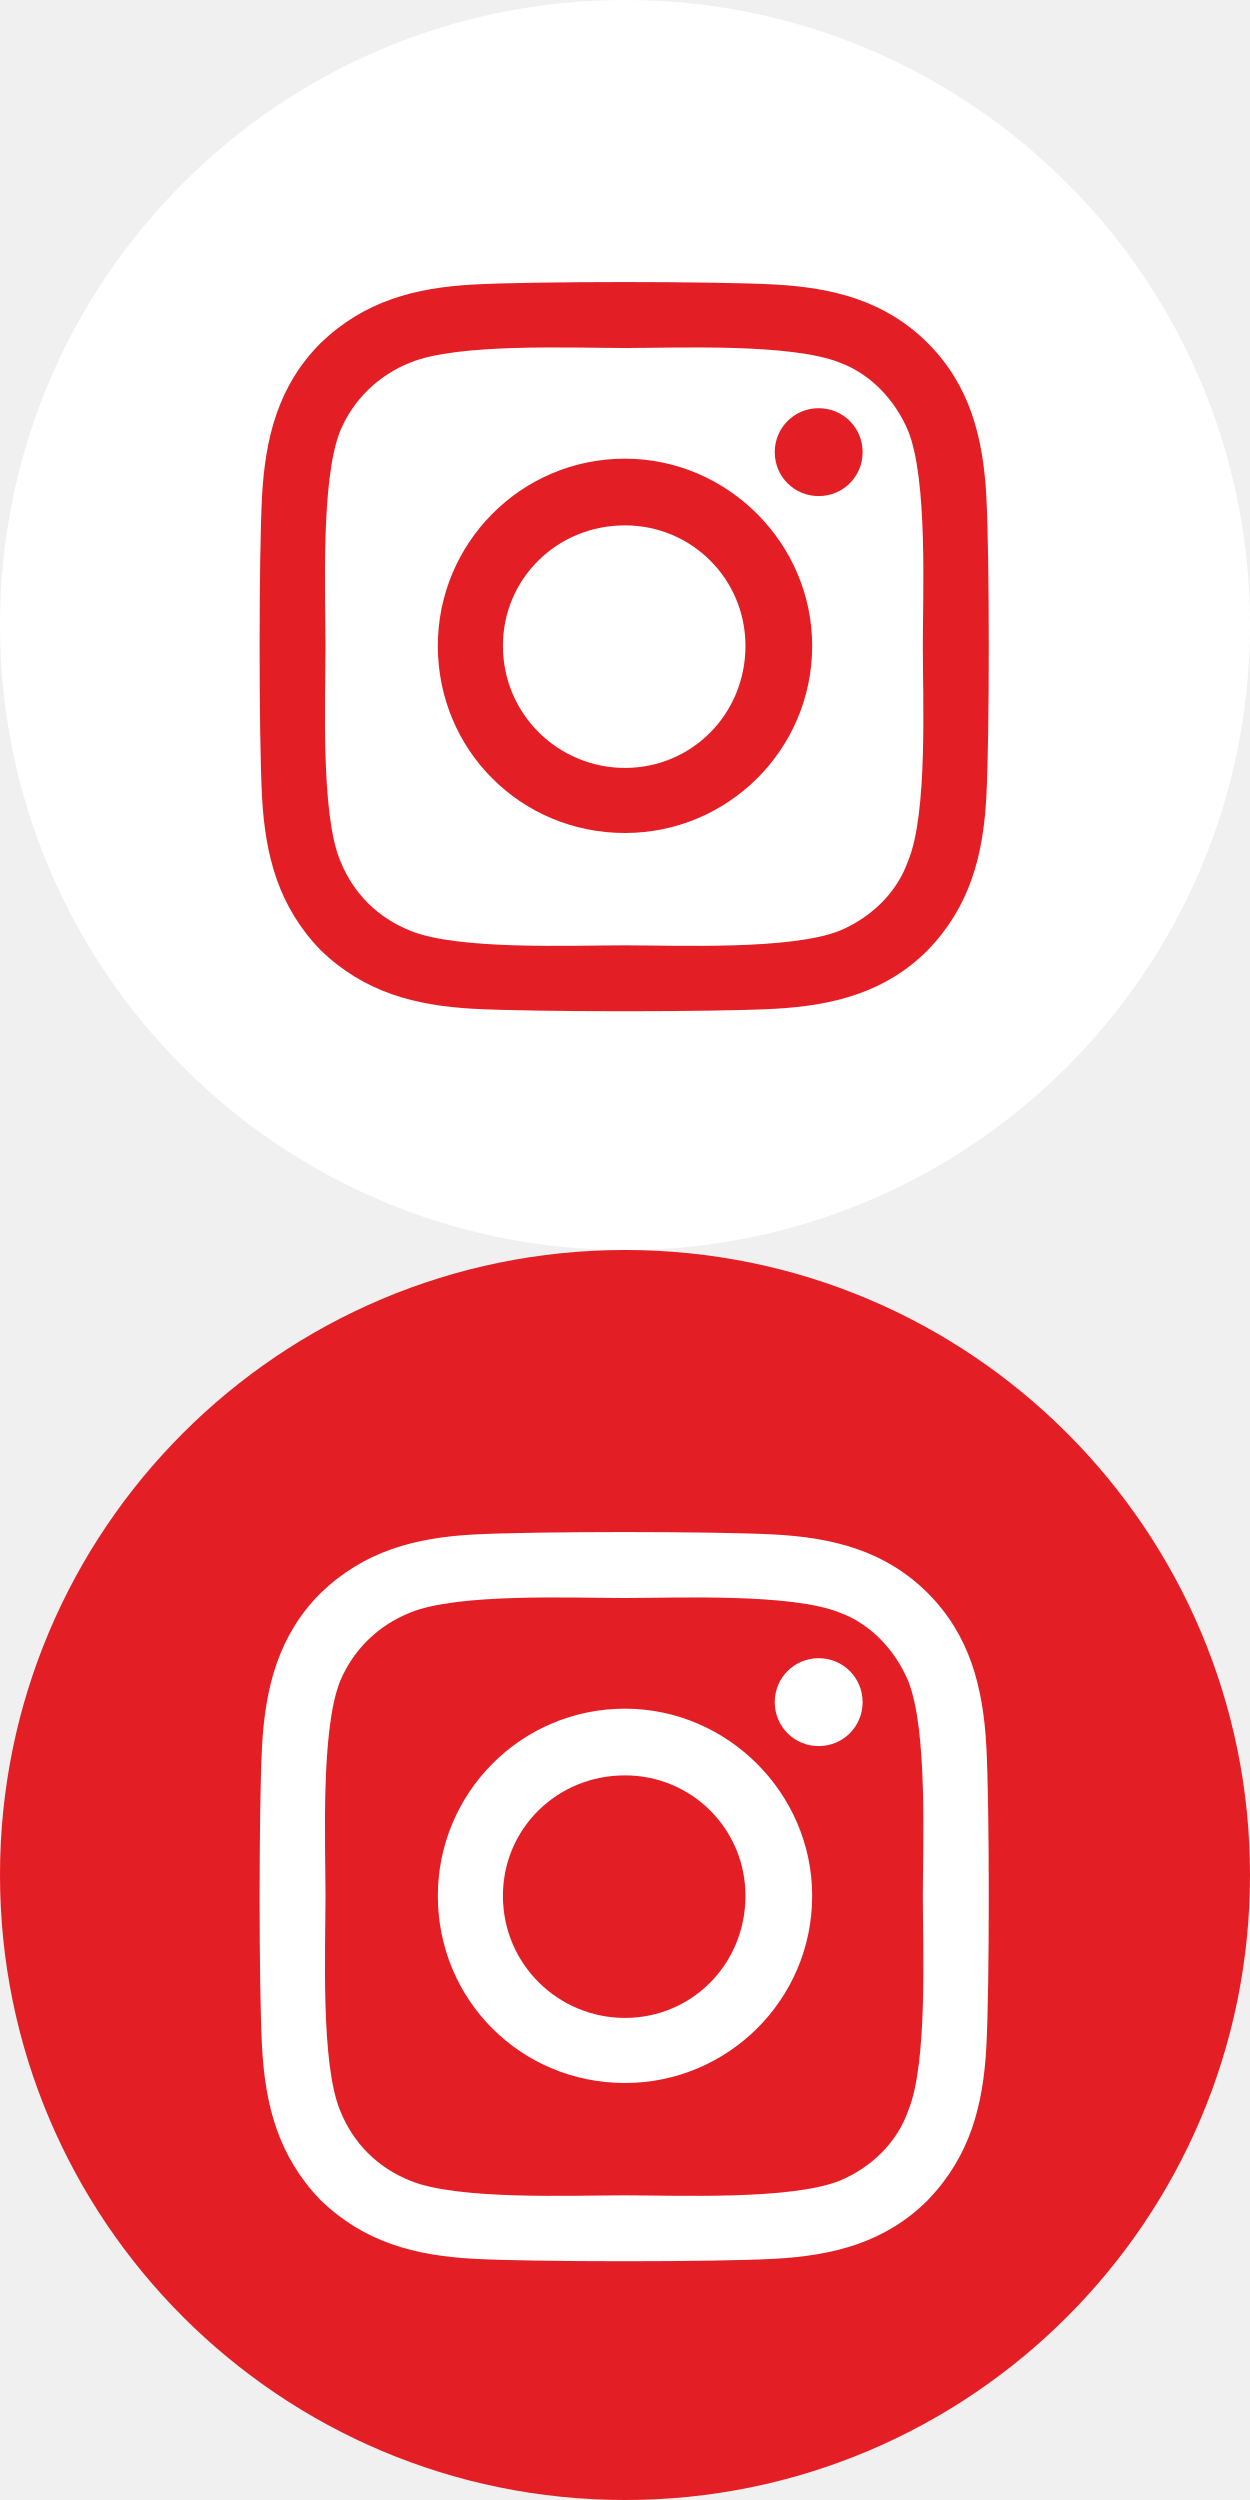
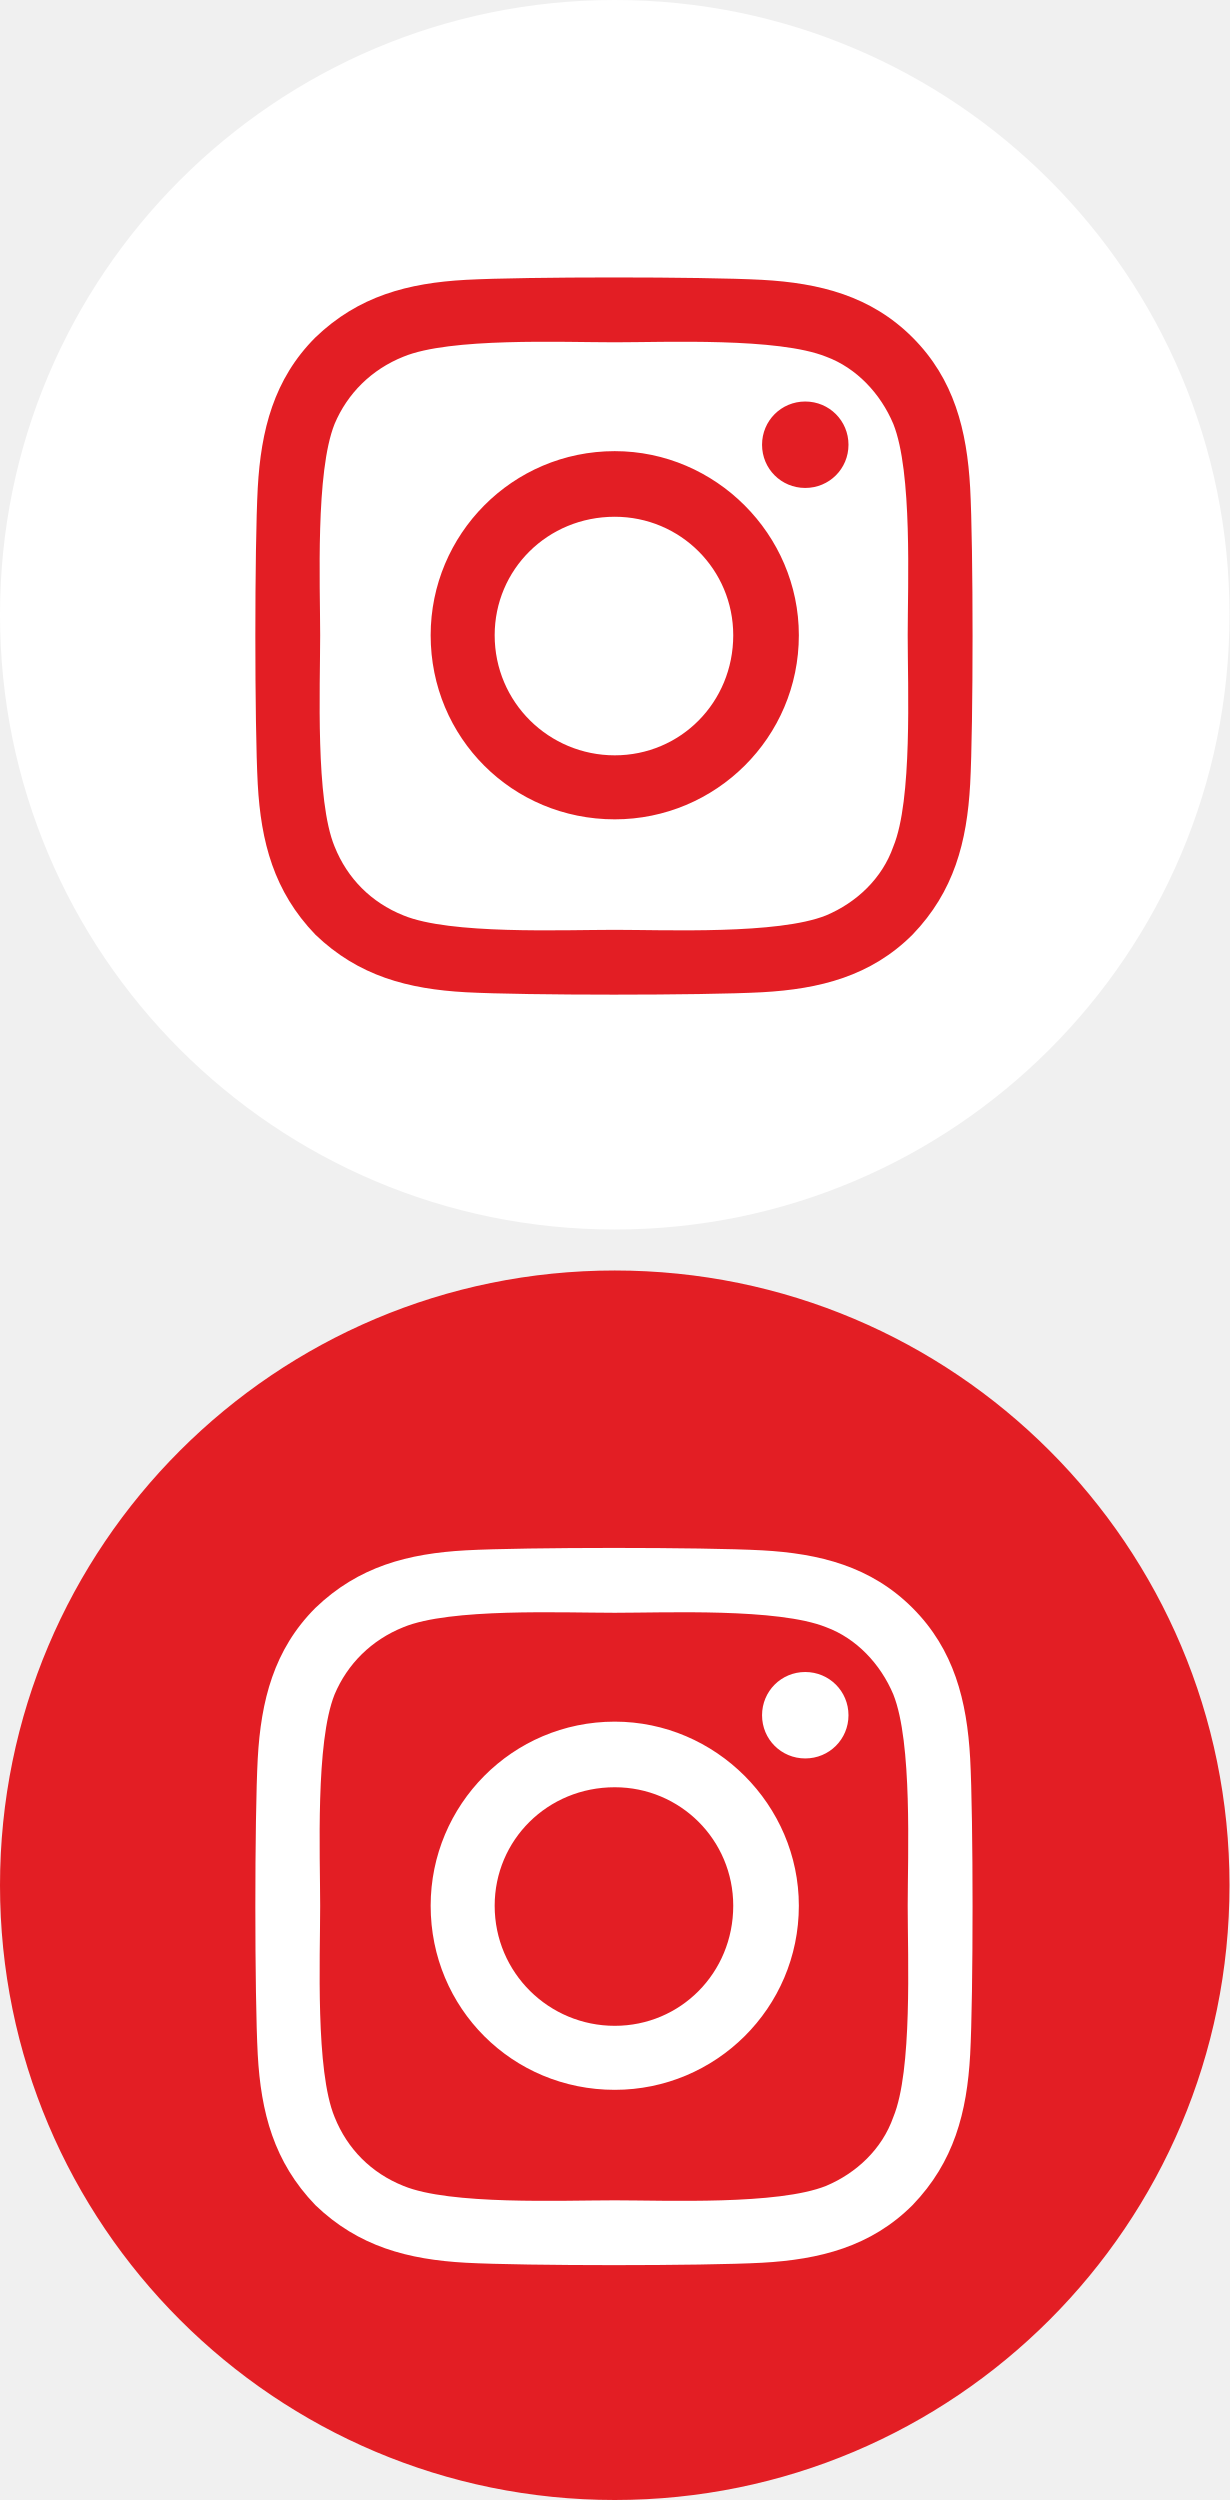
- <svg xmlns="http://www.w3.org/2000/svg" width="30" height="60" viewBox="0 0 30 60" fill="none">
+ <svg xmlns="http://www.w3.org/2000/svg" width="30" height="61" viewBox="0 0 30 61" fill="none">
  <circle cx="15" cy="15" r="14.5" fill="white" stroke="white" />
  <path d="M15 11.008C12.5 11.008 10.508 13.039 10.508 15.5C10.508 18 12.5 19.992 15 19.992C17.461 19.992 19.492 18 19.492 15.5C19.492 13.039 17.461 11.008 15 11.008ZM15 18.43C13.398 18.43 12.07 17.141 12.07 15.5C12.07 13.898 13.359 12.609 15 12.609C16.602 12.609 17.891 13.898 17.891 15.5C17.891 17.141 16.602 18.43 15 18.43ZM20.703 10.852C20.703 10.266 20.234 9.797 19.648 9.797C19.062 9.797 18.594 10.266 18.594 10.852C18.594 11.438 19.062 11.906 19.648 11.906C20.234 11.906 20.703 11.438 20.703 10.852ZM23.672 11.906C23.594 10.5 23.281 9.25 22.266 8.234C21.25 7.219 20 6.906 18.594 6.828C17.148 6.75 12.812 6.75 11.367 6.828C9.961 6.906 8.75 7.219 7.695 8.234C6.68 9.25 6.367 10.5 6.289 11.906C6.211 13.352 6.211 17.688 6.289 19.133C6.367 20.539 6.68 21.75 7.695 22.805C8.75 23.82 9.961 24.133 11.367 24.211C12.812 24.289 17.148 24.289 18.594 24.211C20 24.133 21.25 23.82 22.266 22.805C23.281 21.75 23.594 20.539 23.672 19.133C23.75 17.688 23.75 13.352 23.672 11.906ZM21.797 20.656C21.523 21.438 20.898 22.023 20.156 22.336C18.984 22.805 16.25 22.688 15 22.688C13.711 22.688 10.977 22.805 9.844 22.336C9.062 22.023 8.477 21.438 8.164 20.656C7.695 19.523 7.812 16.789 7.812 15.5C7.812 14.25 7.695 11.516 8.164 10.344C8.477 9.602 9.062 9.016 9.844 8.703C10.977 8.234 13.711 8.352 15 8.352C16.25 8.352 18.984 8.234 20.156 8.703C20.898 8.977 21.484 9.602 21.797 10.344C22.266 11.516 22.148 14.25 22.148 15.5C22.148 16.789 22.266 19.523 21.797 20.656Z" fill="#E31E24" />
-   <circle cx="15" cy="45" r="14.5" fill="#E31E24" stroke="#E31E24" />
-   <path d="M15 41.008C12.5 41.008 10.508 43.039 10.508 45.5C10.508 48 12.5 49.992 15 49.992C17.461 49.992 19.492 48 19.492 45.5C19.492 43.039 17.461 41.008 15 41.008ZM15 48.43C13.398 48.43 12.07 47.141 12.07 45.5C12.07 43.898 13.359 42.609 15 42.609C16.602 42.609 17.891 43.898 17.891 45.5C17.891 47.141 16.602 48.43 15 48.43ZM20.703 40.852C20.703 40.266 20.234 39.797 19.648 39.797C19.062 39.797 18.594 40.266 18.594 40.852C18.594 41.438 19.062 41.906 19.648 41.906C20.234 41.906 20.703 41.438 20.703 40.852ZM23.672 41.906C23.594 40.5 23.281 39.25 22.266 38.234C21.25 37.219 20 36.906 18.594 36.828C17.148 36.75 12.812 36.75 11.367 36.828C9.961 36.906 8.75 37.219 7.695 38.234C6.68 39.25 6.367 40.5 6.289 41.906C6.211 43.352 6.211 47.688 6.289 49.133C6.367 50.539 6.68 51.75 7.695 52.805C8.75 53.82 9.961 54.133 11.367 54.211C12.812 54.289 17.148 54.289 18.594 54.211C20 54.133 21.25 53.82 22.266 52.805C23.281 51.75 23.594 50.539 23.672 49.133C23.75 47.688 23.75 43.352 23.672 41.906ZM21.797 50.656C21.523 51.438 20.898 52.023 20.156 52.336C18.984 52.805 16.25 52.688 15 52.688C13.711 52.688 10.977 52.805 9.844 52.336C9.062 52.023 8.477 51.438 8.164 50.656C7.695 49.523 7.812 46.789 7.812 45.5C7.812 44.25 7.695 41.516 8.164 40.344C8.477 39.602 9.062 39.016 9.844 38.703C10.977 38.234 13.711 38.352 15 38.352C16.25 38.352 18.984 38.234 20.156 38.703C20.898 38.977 21.484 39.602 21.797 40.344C22.266 41.516 22.148 44.25 22.148 45.5C22.148 46.789 22.266 49.523 21.797 50.656Z" fill="white" />
+   <circle cx="15" cy="46" r="14.5" fill="#E31E24" stroke="#E31E24" />
+   <path d="M15 42.008C12.5 42.008 10.508 44.039 10.508 46.5C10.508 49 12.5 50.992 15 50.992C17.461 50.992 19.492 49 19.492 46.5C19.492 44.039 17.461 42.008 15 42.008ZM15 49.43C13.398 49.43 12.07 48.141 12.07 46.5C12.07 44.898 13.359 43.609 15 43.609C16.602 43.609 17.891 44.898 17.891 46.5C17.891 48.141 16.602 49.43 15 49.43ZM20.703 41.852C20.703 41.266 20.234 40.797 19.648 40.797C19.062 40.797 18.594 41.266 18.594 41.852C18.594 42.438 19.062 42.906 19.648 42.906C20.234 42.906 20.703 42.438 20.703 41.852ZM23.672 42.906C23.594 41.5 23.281 40.25 22.266 39.234C21.25 38.219 20 37.906 18.594 37.828C17.148 37.75 12.812 37.75 11.367 37.828C9.961 37.906 8.75 38.219 7.695 39.234C6.68 40.25 6.367 41.5 6.289 42.906C6.211 44.352 6.211 48.688 6.289 50.133C6.367 51.539 6.68 52.75 7.695 53.805C8.75 54.82 9.961 55.133 11.367 55.211C12.812 55.289 17.148 55.289 18.594 55.211C20 55.133 21.25 54.82 22.266 53.805C23.281 52.75 23.594 51.539 23.672 50.133C23.75 48.688 23.75 44.352 23.672 42.906ZM21.797 51.656C21.523 52.438 20.898 53.023 20.156 53.336C18.984 53.805 16.25 53.688 15 53.688C13.711 53.688 10.977 53.805 9.844 53.336C9.062 53.023 8.477 52.438 8.164 51.656C7.695 50.523 7.812 47.789 7.812 46.5C7.812 45.25 7.695 42.516 8.164 41.344C8.477 40.602 9.062 40.016 9.844 39.703C10.977 39.234 13.711 39.352 15 39.352C16.25 39.352 18.984 39.234 20.156 39.703C20.898 39.977 21.484 40.602 21.797 41.344C22.266 42.516 22.148 45.25 22.148 46.5C22.148 47.789 22.266 50.523 21.797 51.656Z" fill="white" />
</svg>
